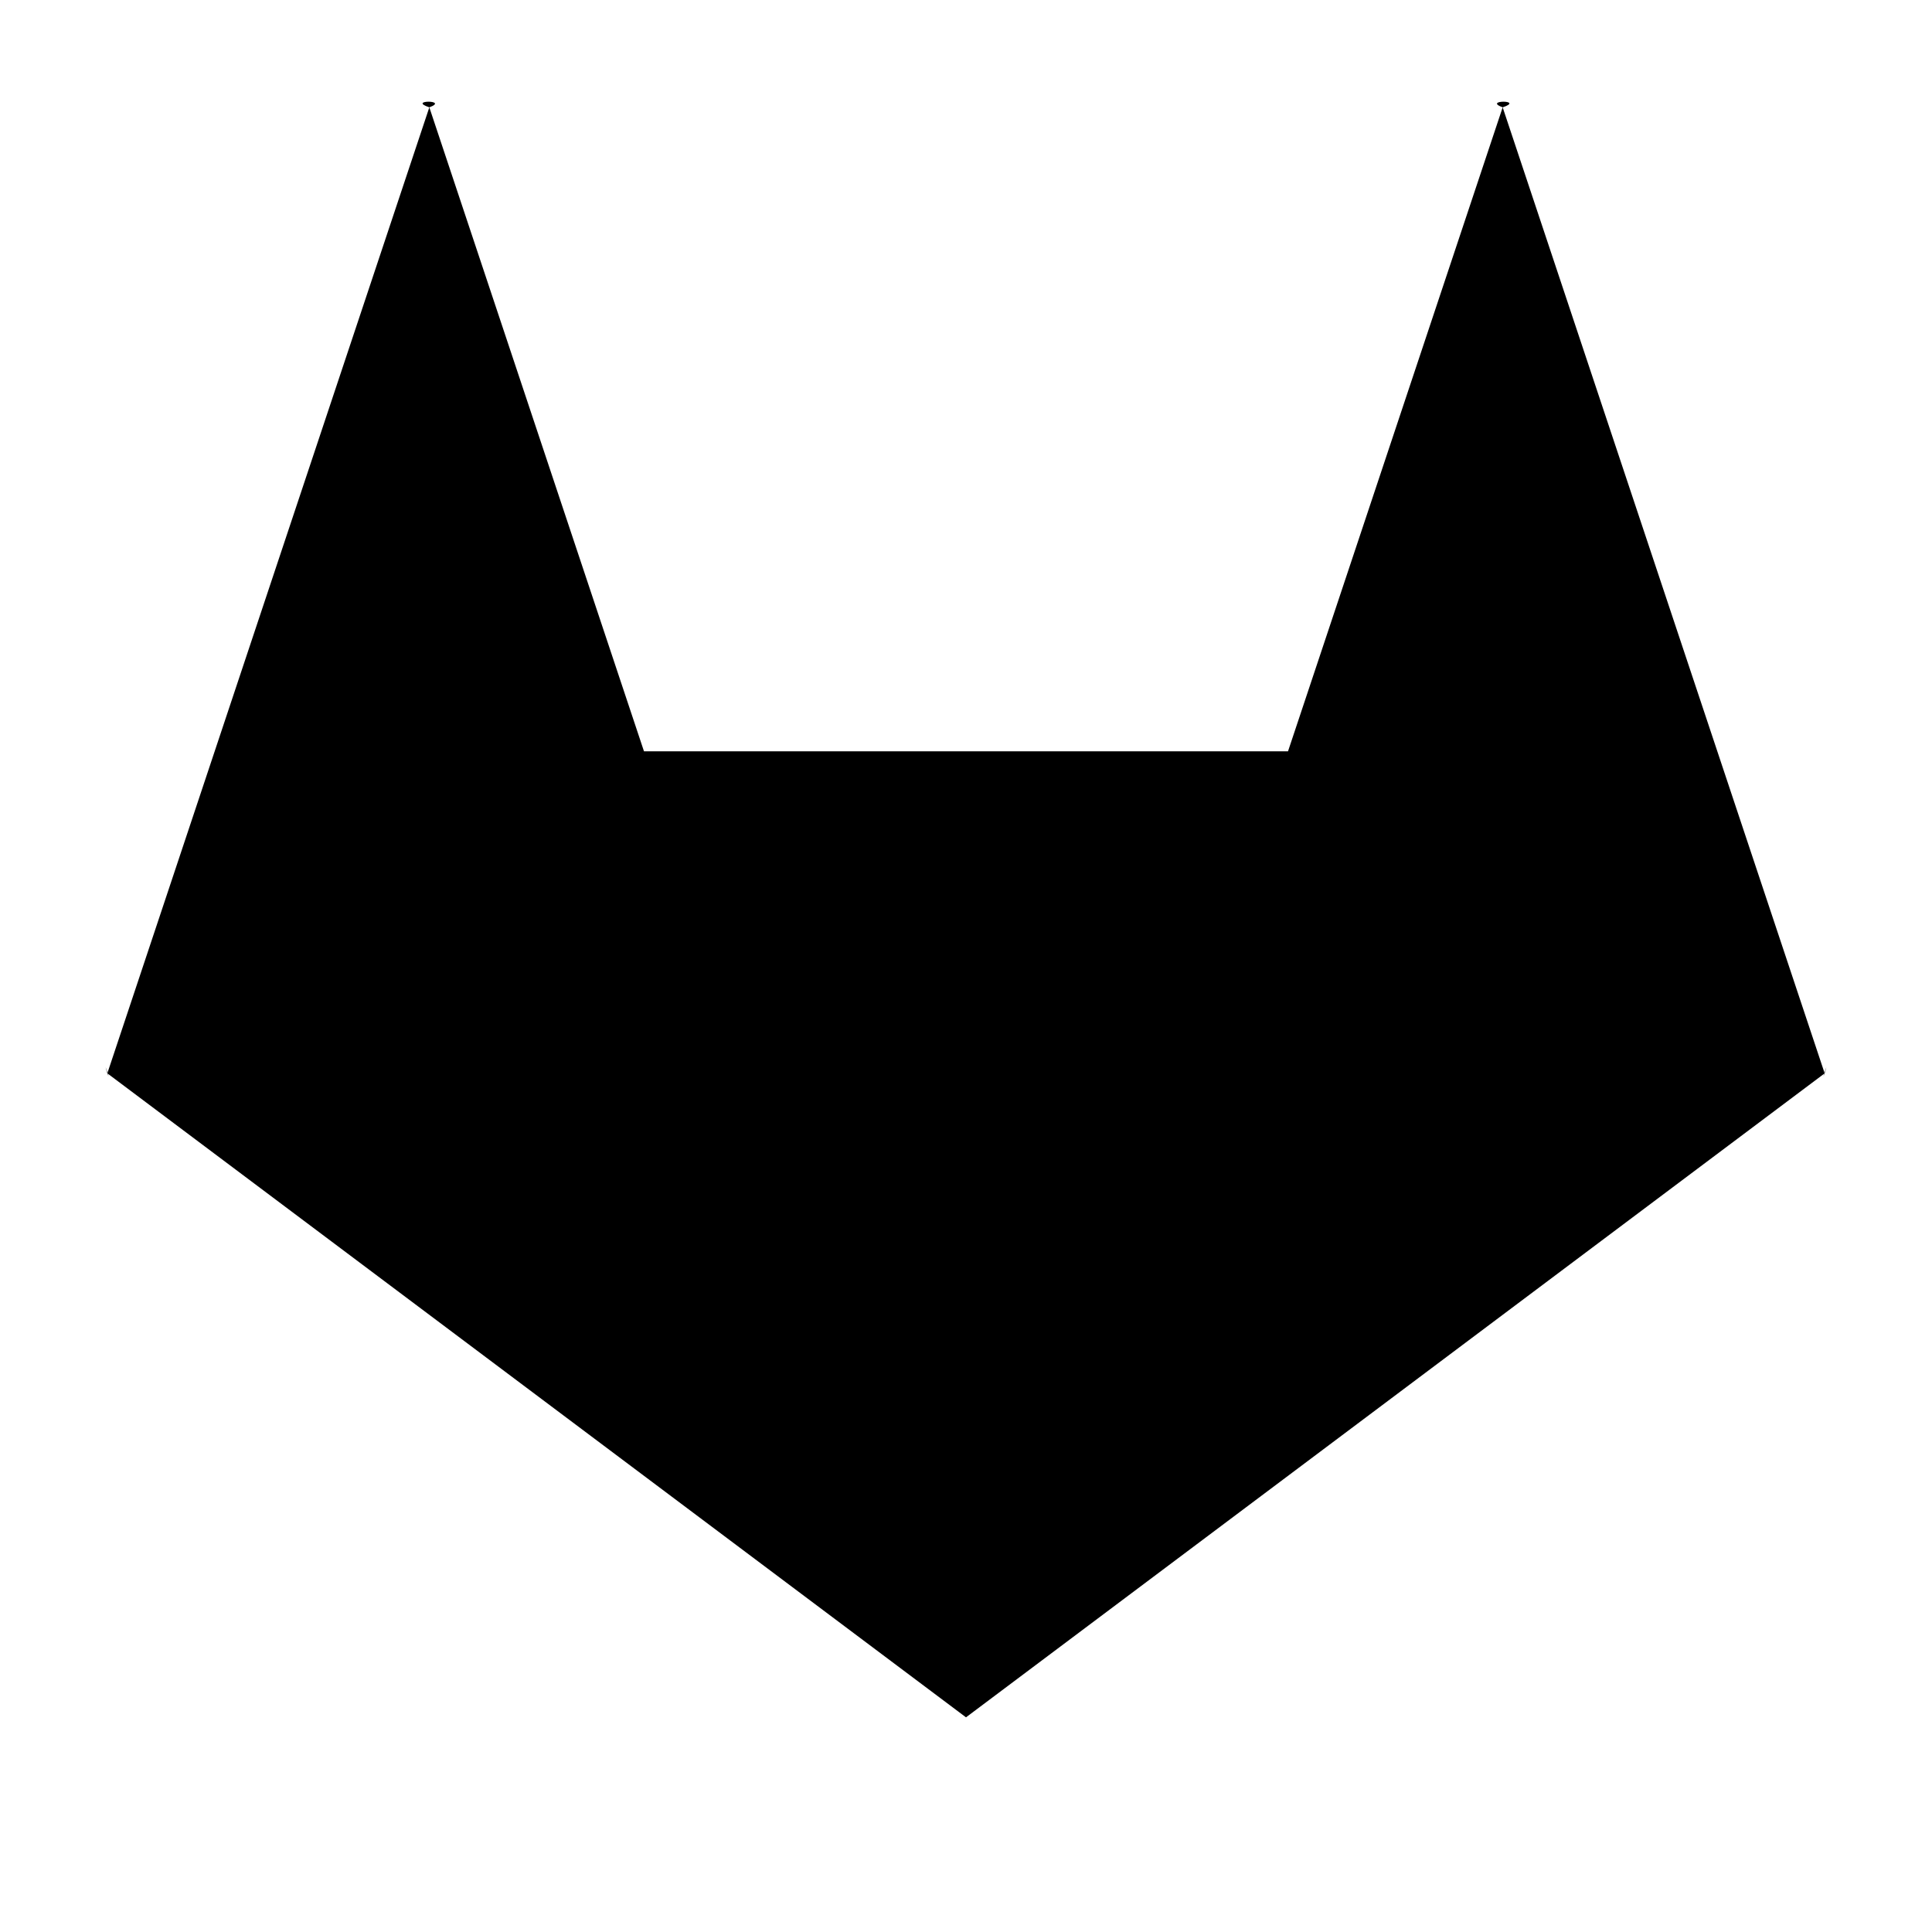
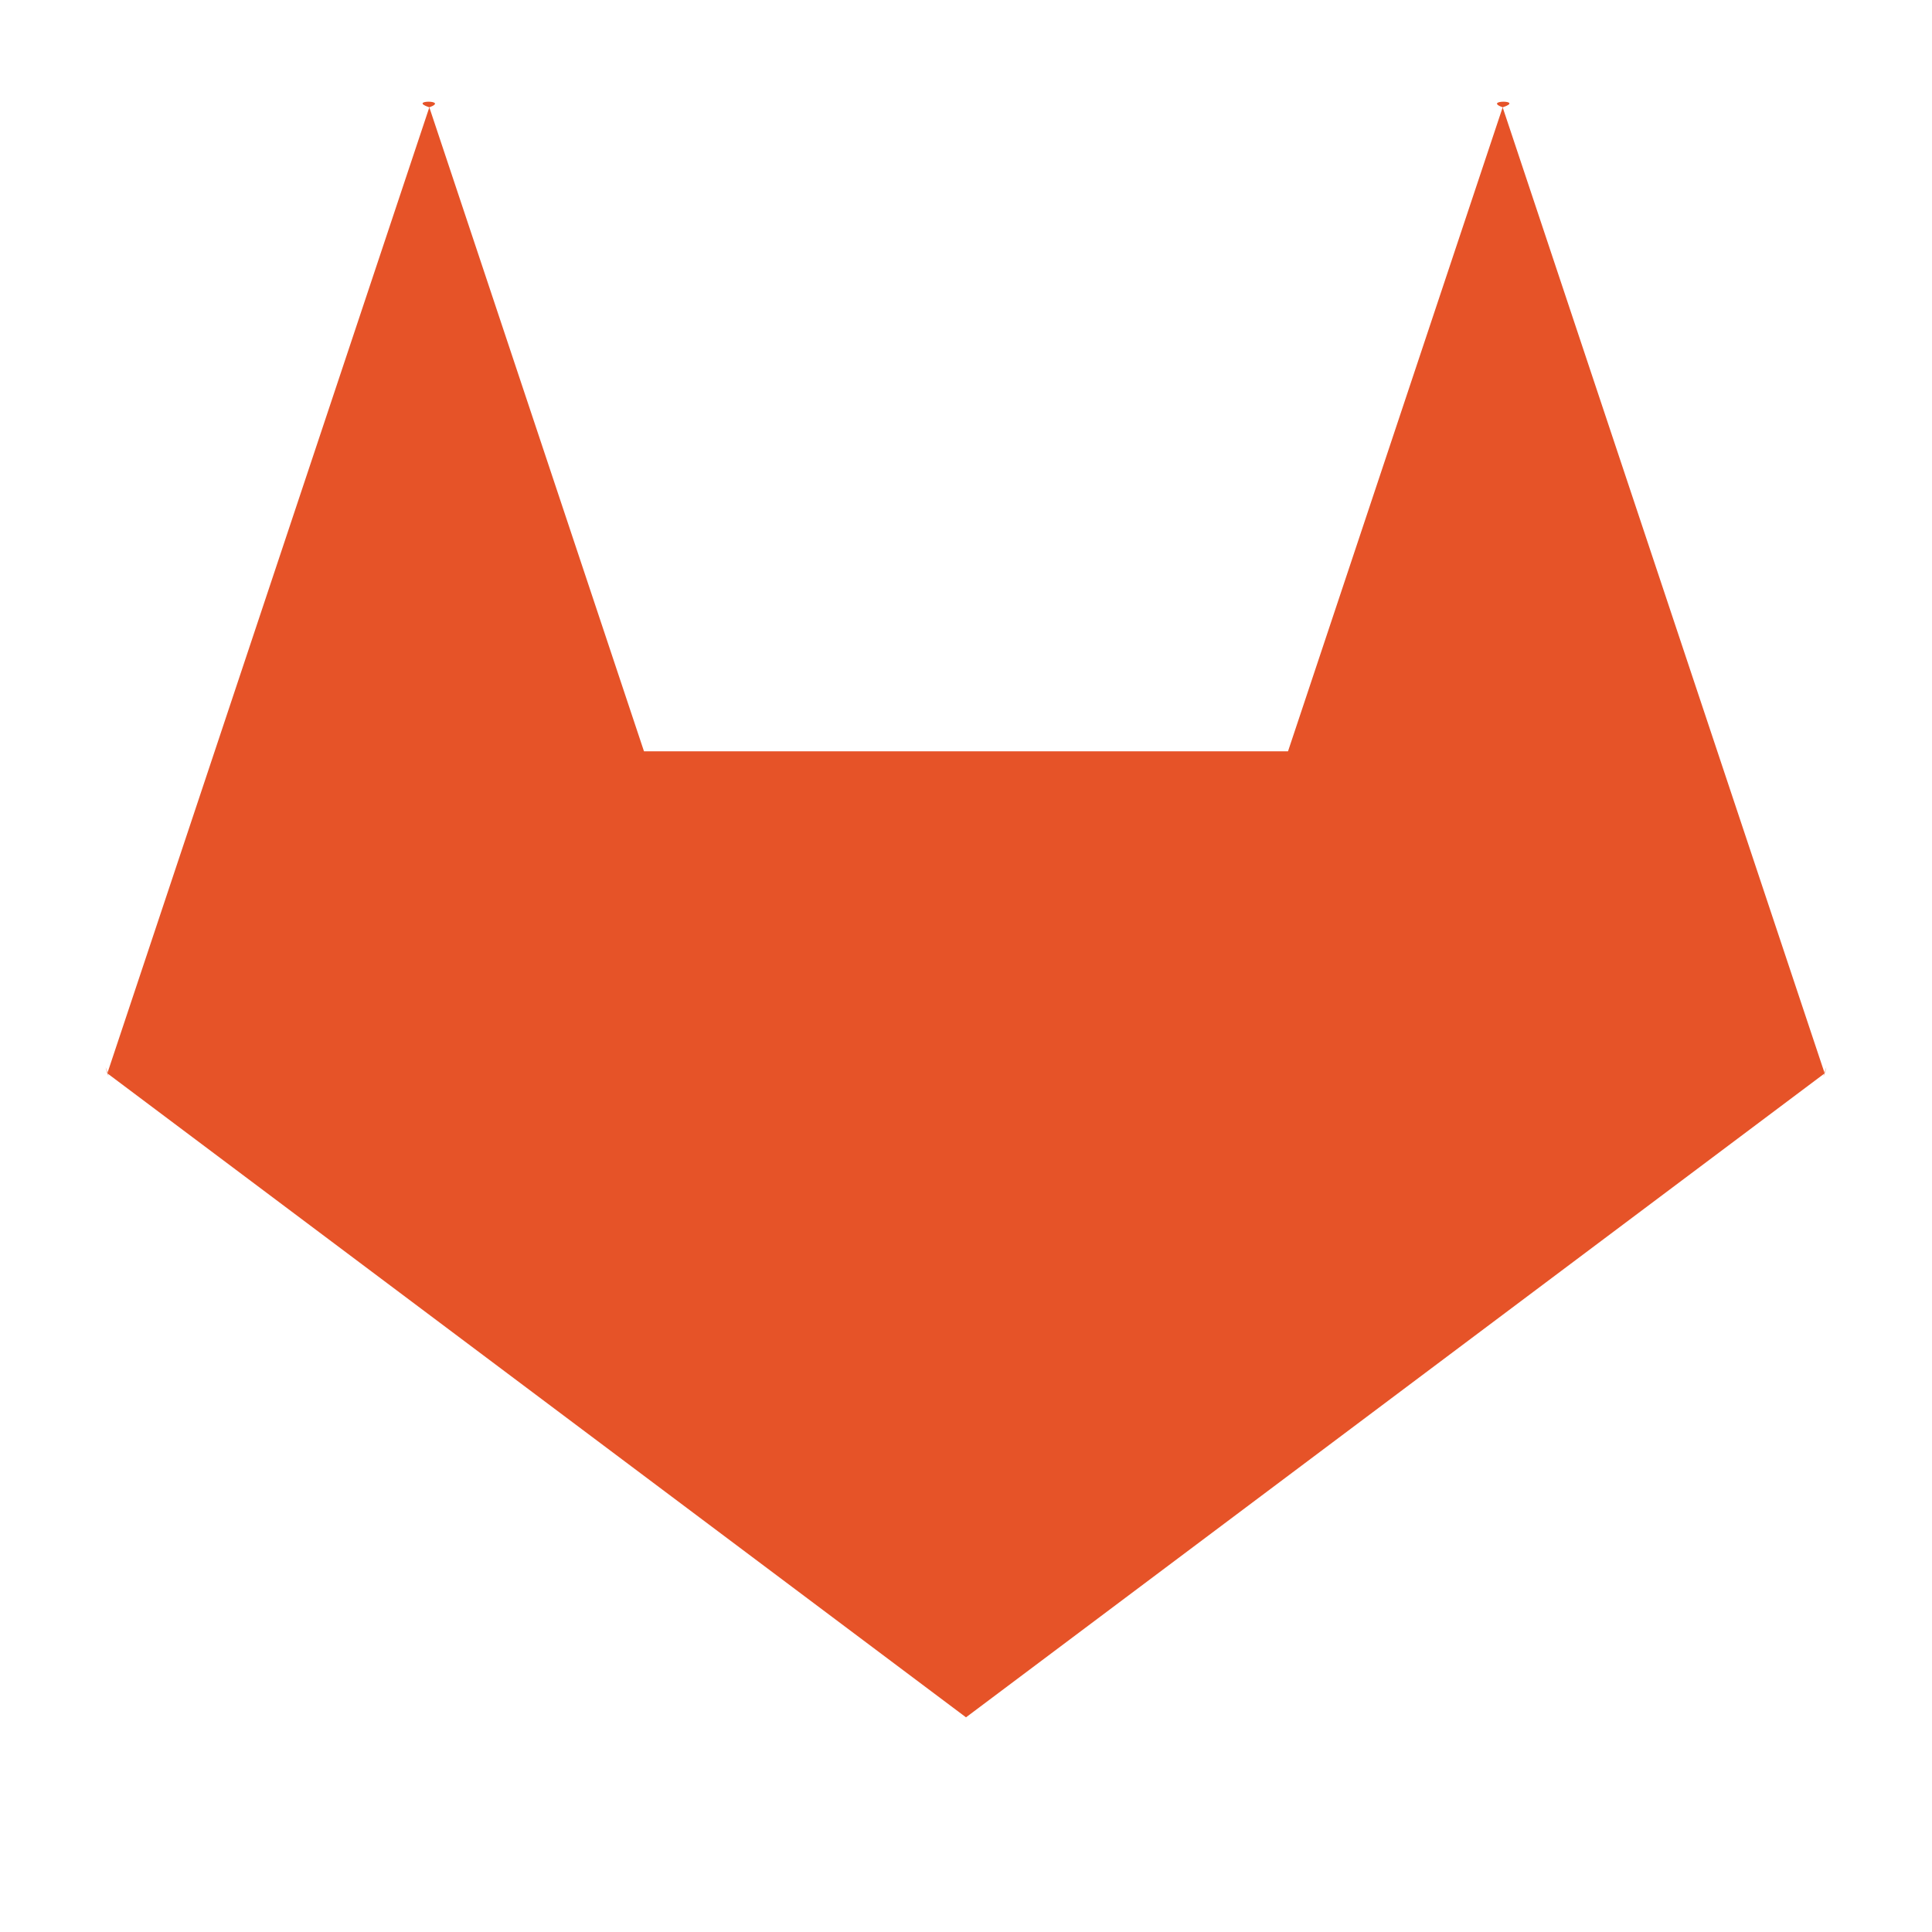
<svg aria-hidden="true" class="svg-icon iconGitLab" width="18" height="18" viewBox="0 0 18 18">
-   <path d="M17 10l-1-3-2-6c.21-.07-.19-.07 0 0l-2 6H6L4 1c.19-.07-.21-.07 0 0L2 7l-1 3c-.05-.17.04.11 0 0l8 6 8-6c-.04.11.05-.17 0 0" />
+   <path d="M17 10l-1-3-2-6c.21-.07-.19-.07 0 0l-2 6H6L4 1c.19-.07-.21-.07 0 0L2 7l-1 3c-.05-.17.04.11 0 0l8 6 8-6c-.04.11.05-.17 0 0" fill="#E65328" />
</svg>
